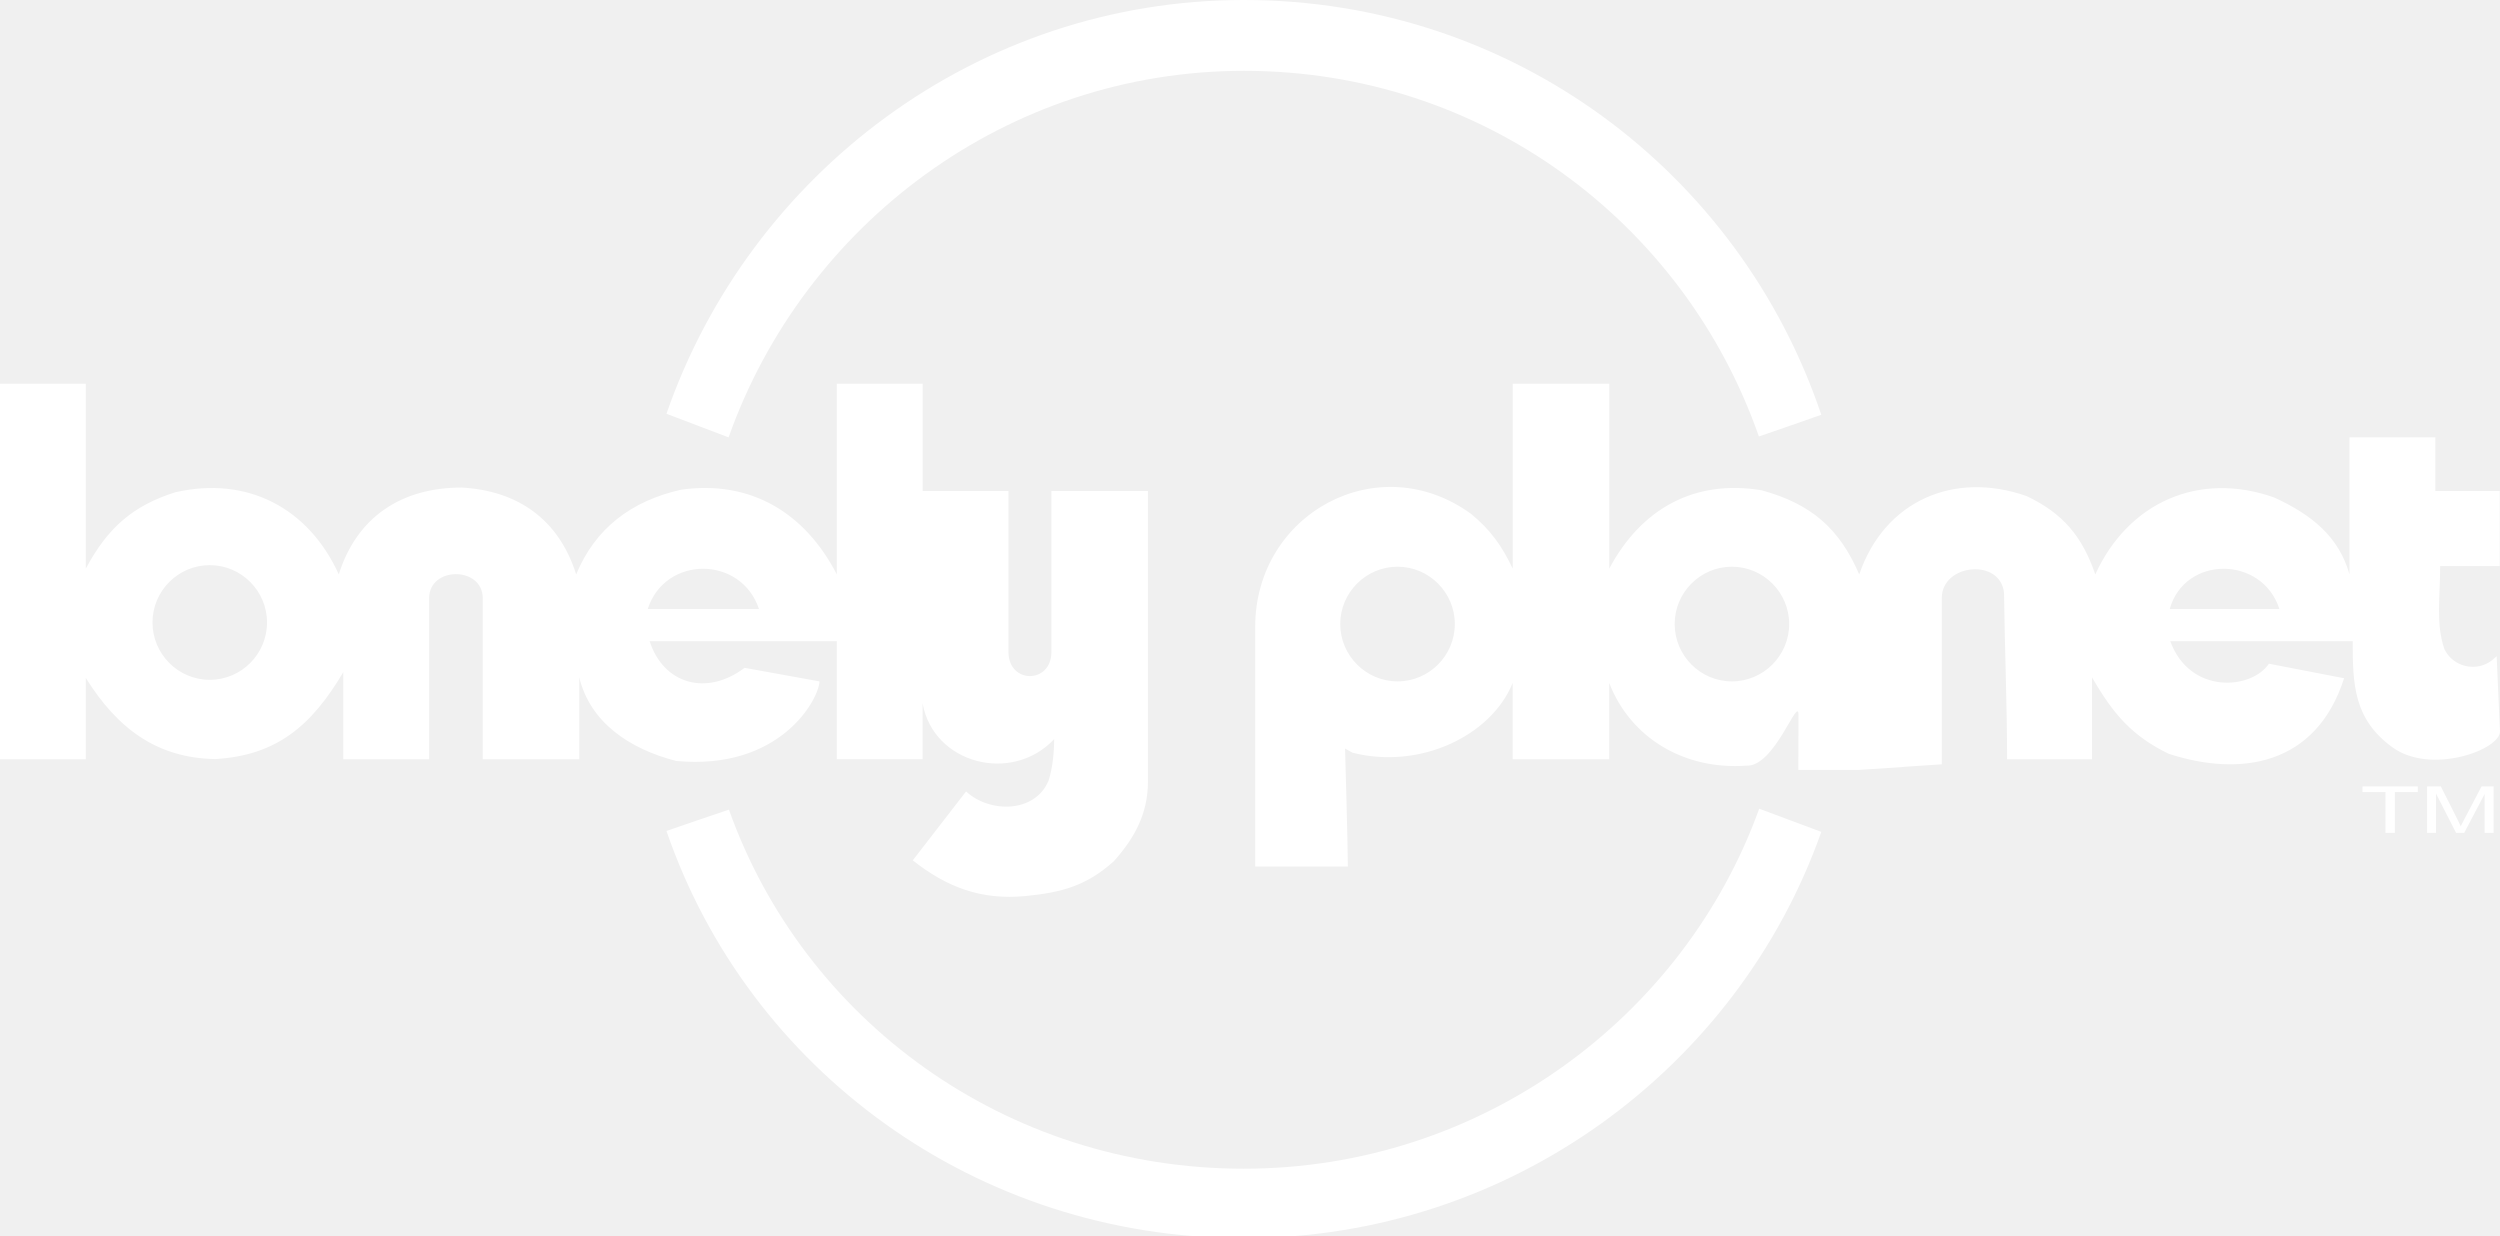
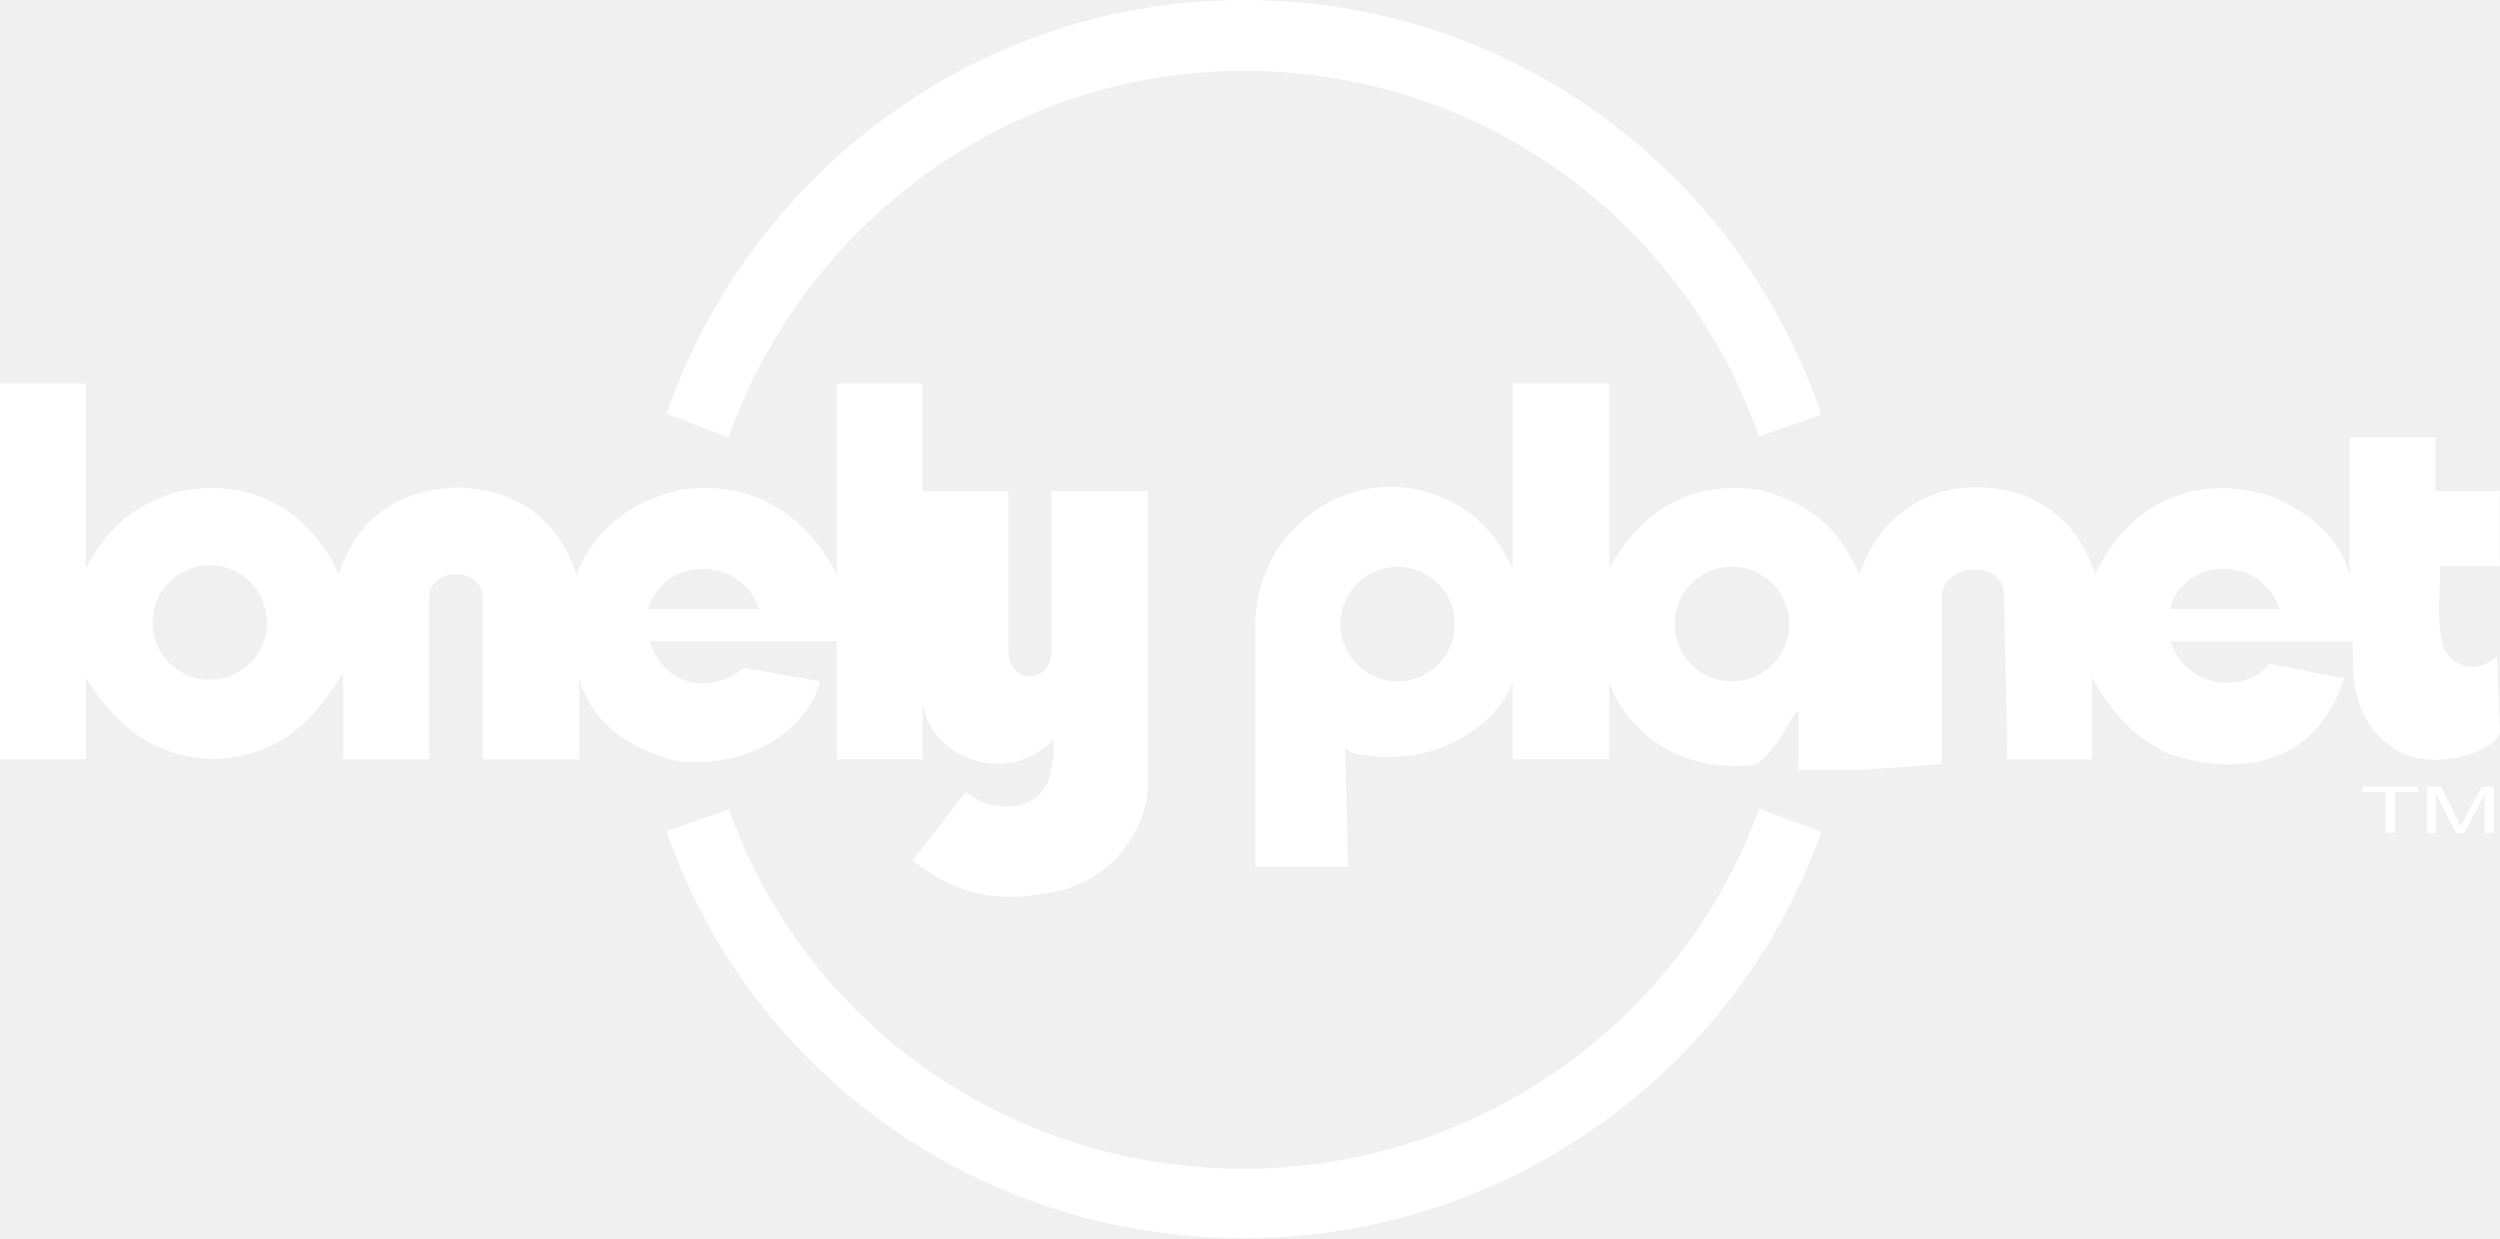
- <svg xmlns="http://www.w3.org/2000/svg" width="85" height="42" viewBox="0 0 85 42">
-   <path fill="#fff" d="M-.114 8.71c-.188.248-.541.296-.789.11l-10.098-7.62-10.097 7.62c-.248.186-.601.138-.789-.11-.187-.248-.138-.601.109-.788l10.157-7.664c.185-.14.418-.258.598-.258.183.003.458.118.643.259l4.161 3.139v-.519c0-.408.309-.739.686-.739h1.556c.379 0 .685.331.685.739v2.727l3.071 2.316c.245.187.294.541.107.788zm-4.586 9.379h-4.07v-5.625c0-.623-.506-1.129-1.129-1.129h-2.243c-.624 0-1.13.506-1.13 1.129v5.625h-4.029c-.87 0-1.575-.706-1.575-1.661v-7.257l7.152-5.425s.445-.373.724-.373c.268 0 .721.373.721.373l7.157 5.425v7.342c-.001.871-.707 1.576-1.578 1.576z" />
+ <svg xmlns="http://www.w3.org/2000/svg" width="85" height="42.098" viewBox="0 0 85 42.098">
  <g fill="#fff">
-     <path d="M42.3 2.408c8.088 0 14.951 5.134 17.502 12.432l1.064-.367 1.058-.371c-2.786-8.261-10.513-14.102-19.631-14.102-9.064 0-16.803 5.902-19.633 14.068l2.112.803c2.57-7.247 9.463-12.463 17.528-12.463zm42.586 19.904l-.138.122c-.546.443-1.358.24-1.642-.372-.292-.875-.141-1.72-.141-2.815h2.025v-2.552h-2.188v-1.825h-2.919v4.66c-.363-1.289-1.289-2.032-2.562-2.616-2.549-.902-4.96.159-6.081 2.616-.442-1.289-1.098-2.078-2.338-2.664-2.466-.865-4.832.161-5.688 2.664-.678-1.572-1.638-2.399-3.321-2.861-2.268-.376-4.084.612-5.179 2.664v-6.286h-3.282v6.286c-.365-.771-.754-1.318-1.42-1.864-3.155-2.288-7.335-.007-7.335 3.841v8.153h3.15c0-.73-.095-4.013-.095-4.013l.253.142c2.296.584 4.716-.575 5.446-2.371v2.593h3.282v-2.594c.729 1.881 2.563 2.963 4.66 2.812.97.062 1.774-2.431 1.776-1.717l-.006 1.863h2.058l2.82-.192v-5.653c0-1.176 2.015-1.365 2.116-.161.023 1.85.104 3.818.104 5.642h2.888v-2.784c.729 1.263 1.368 1.995 2.602 2.597 2.438.796 5.017.408 5.968-2.567l-2.556-.494c-.589.884-2.686 1.059-3.354-.765h6.203c0 1.458.029 2.646 1.346 3.604 1.319.962 3.689.077 3.661-.545l-.113-2.548zm-37.369.855c-1.073 0-1.949-.878-1.949-1.95s.876-1.949 1.949-1.949c1.072 0 1.947.877 1.947 1.949s-.875 1.95-1.947 1.95zm11.368 0c-1.075 0-1.946-.878-1.946-1.95s.871-1.949 1.946-1.949c1.072 0 1.947.877 1.947 1.949s-.875 1.95-1.947 1.95zm14.886-2.46c.508-1.825 3.141-1.825 3.729 0h-3.729zm-45.909 2.46l-2.547-.461c-1.289.976-2.759.553-3.227-.905h6.363v4.012h2.918v-1.897c.365 2.051 3.033 2.748 4.472 1.215 0 .451-.052.979-.19 1.411-.461 1.108-2.005 1.108-2.805.367l-1.812 2.343c1.155.915 2.328 1.356 3.822 1.215 1.233-.123 2.076-.34 3.016-1.187.715-.8 1.158-1.63 1.158-2.7v-9.885h-3.282v5.471c0 1.094-1.46 1.094-1.46 0v-5.471h-2.918v-3.648h-2.918v6.483c-1.094-2.118-2.945-3.21-5.291-2.881-1.686.378-2.924 1.309-3.571 2.881-.585-1.863-1.981-2.852-3.9-2.953-2.032 0-3.559.996-4.171 2.953-1.025-2.258-3.105-3.35-5.551-2.795-1.469.46-2.32 1.232-3.051 2.598v-6.286h-2.917v12.767h2.917v-2.764c1.096 1.753 2.44 2.72 4.396 2.759 2.08-.123 3.266-1.111 4.359-2.955v2.96h2.918v-5.471c0-1.096 1.824-1.096 1.824 0v5.471h3.281v-2.784c.365 1.515 1.683 2.429 3.296 2.843 3.53.333 4.852-2.093 4.871-2.706zm-20.73-.053c-1.075 0-1.947-.877-1.947-1.95 0-1.072.872-1.949 1.947-1.949 1.074 0 1.947.877 1.947 1.949 0 1.073-.873 1.95-1.947 1.95zm18.674-2.407h-3.783c.585-1.825 3.174-1.825 3.783 0zm16.478 19.029c-8.088 0-14.949-5.045-17.5-12.208l-1.064.36-1.06.365c2.786 8.108 10.517 13.844 19.63 13.844 9.064 0 16.804-5.795 19.634-13.813l-2.111-.788c-2.571 7.117-9.464 12.24-17.529 12.24z" />
+     <path d="M42.3 2.408c8.088 0 14.951 5.135 17.502 12.432l1.064-.367 1.058-.371c-2.786-8.26-10.513-14.102-19.631-14.102-9.064 0-16.803 5.902-19.633 14.068l2.112.803c2.57-7.246 9.463-12.463 17.528-12.463zM84.886 22.312l-.138.121c-.546.443-1.358.24-1.642-.371-.292-.875-.141-1.721-.141-2.816h2.025v-2.551h-2.188v-1.826h-2.919v4.66c-.363-1.289-1.289-2.031-2.562-2.615-2.549-.902-4.96.158-6.081 2.615-.442-1.289-1.098-2.078-2.338-2.664-2.466-.865-4.832.162-5.688 2.664-.678-1.572-1.638-2.398-3.321-2.861-2.268-.375-4.084.613-5.179 2.664v-6.285h-3.282v6.285c-.365-.771-.754-1.318-1.42-1.863-3.155-2.289-7.335-.008-7.335 3.84v8.154h3.15c0-.73-.095-4.014-.095-4.014l.253.143c2.296.584 4.716-.576 5.446-2.371v2.592h3.282v-2.592c.729 1.881 2.563 2.963 4.66 2.811.97.062 1.774-2.43 1.776-1.717l-.006 1.863h2.058l2.82-.191v-5.654c0-1.176 2.015-1.365 2.116-.16.023 1.85.104 3.818.104 5.641h2.888v-2.781c.729 1.262 1.368 1.994 2.602 2.596 2.438.797 5.017.408 5.968-2.566l-2.556-.494c-.589.883-2.686 1.059-3.354-.766h6.203c0 1.459.029 2.646 1.346 3.605 1.319.961 3.689.076 3.661-.545l-.113-2.551zm-37.369.856c-1.073 0-1.949-.879-1.949-1.951s.876-1.949 1.949-1.949c1.072 0 1.947.877 1.947 1.949s-.875 1.951-1.947 1.951zm11.368 0c-1.075 0-1.946-.879-1.946-1.951s.871-1.949 1.946-1.949c1.072 0 1.947.877 1.947 1.949s-.875 1.951-1.947 1.951zm14.886-2.461c.508-1.824 3.141-1.824 3.729 0h-3.729zM27.862 23.168l-2.547-.461c-1.289.975-2.759.553-3.227-.906h6.363v4.012h2.918v-1.896c.365 2.051 3.033 2.748 4.472 1.215 0 .451-.052.979-.19 1.41-.461 1.109-2.005 1.109-2.805.367l-1.812 2.344c1.155.914 2.328 1.355 3.822 1.215 1.233-.123 2.076-.34 3.016-1.188.715-.799 1.158-1.629 1.158-2.699v-9.885h-3.282v5.471c0 1.094-1.46 1.094-1.46 0v-5.471h-2.918v-3.648h-2.918v6.482c-1.094-2.117-2.945-3.209-5.291-2.881-1.686.379-2.924 1.309-3.571 2.881-.585-1.863-1.981-2.852-3.9-2.953-2.032 0-3.559.996-4.171 2.953-1.025-2.258-3.105-3.35-5.551-2.795-1.469.461-2.32 1.232-3.051 2.598v-6.285h-2.917v12.766h2.917v-2.764c1.096 1.754 2.44 2.721 4.396 2.76 2.08-.123 3.266-1.111 4.359-2.955v2.959h2.918v-5.471c0-1.096 1.824-1.096 1.824 0v5.471h3.281v-2.781c.365 1.514 1.683 2.428 3.296 2.842 3.53.332 4.852-2.094 4.871-2.707zm-20.73-.053c-1.075 0-1.947-.877-1.947-1.951 0-1.072.872-1.949 1.947-1.949 1.074 0 1.947.877 1.947 1.949 0 1.074-.873 1.951-1.947 1.951zm18.674-2.408h-3.783c.585-1.824 3.174-1.824 3.783 0zM42.284 39.736c-8.088 0-14.949-5.045-17.5-12.209l-1.064.361-1.06.365c2.786 8.107 10.517 13.844 19.63 13.844 9.064 0 16.804-5.795 19.634-13.812l-2.111-.789c-2.571 7.117-9.464 12.24-17.529 12.24z" />
    <polygon points="81.106,28.318 81.106,26.93 80.325,26.93 80.325,26.738 82.206,26.738 82.206,26.93 81.425,26.93 81.425,28.318" />
-     <path d="M82.521 28.318v-1.58h.468l.563 1.12.113.235.13-.255.578-1.101h.41v1.58h-.306v-1.32l-.694 1.32h-.277l-.683-1.338v1.338h-.302z" />
+     <path d="M82.521 28.318v-1.58h.468l.563 1.121.113.234.13-.254.578-1.102h.41v1.58h-.306v-1.32l-.694 1.32h-.277l-.683-1.338v1.338h-.302z" />
  </g>
-   <path fill="#3B444F" d="M112.863 23.167l-2.547-.461c-1.289.976-2.76.553-3.227-.905h6.361v4.012h2.92v-1.897c.365 2.051 3.031 2.748 4.471 1.215 0 .451-.051.979-.191 1.411-.46 1.108-2.004 1.108-2.803.367l-1.814 2.343c1.156.915 2.328 1.356 3.824 1.215 1.232-.123 2.074-.34 3.016-1.187.713-.8 1.157-1.63 1.157-2.7v-9.885h-3.282v5.471c0 1.094-1.461 1.094-1.461 0v-5.471h-2.916v-3.648h-2.92v6.483c-1.093-2.118-2.945-3.21-5.289-2.881-1.686.378-2.924 1.309-3.572 2.881-.586-1.863-1.981-2.852-3.9-2.953-2.033 0-3.559.996-4.17 2.953-1.026-2.258-3.106-3.35-5.552-2.795-1.469.46-2.32 1.232-3.05 2.598v-6.286h-2.918v12.767h2.918v-2.764c1.094 1.753 2.439 2.72 4.395 2.759 2.08-.123 3.266-1.111 4.359-2.955v2.96h2.919v-5.471c0-1.096 1.823-1.096 1.823 0v5.471h3.283v-2.784c.365 1.515 1.682 2.429 3.295 2.843 3.529.333 4.852-2.093 4.871-2.706zm-20.731-.053c-1.075 0-1.946-.877-1.946-1.95 0-1.072.871-1.949 1.946-1.949 1.073 0 1.947.877 1.947 1.949 0 1.073-.874 1.95-1.947 1.95zm18.674-2.407h-3.784c.587-1.825 3.175-1.825 3.784 0z" />
</svg>
